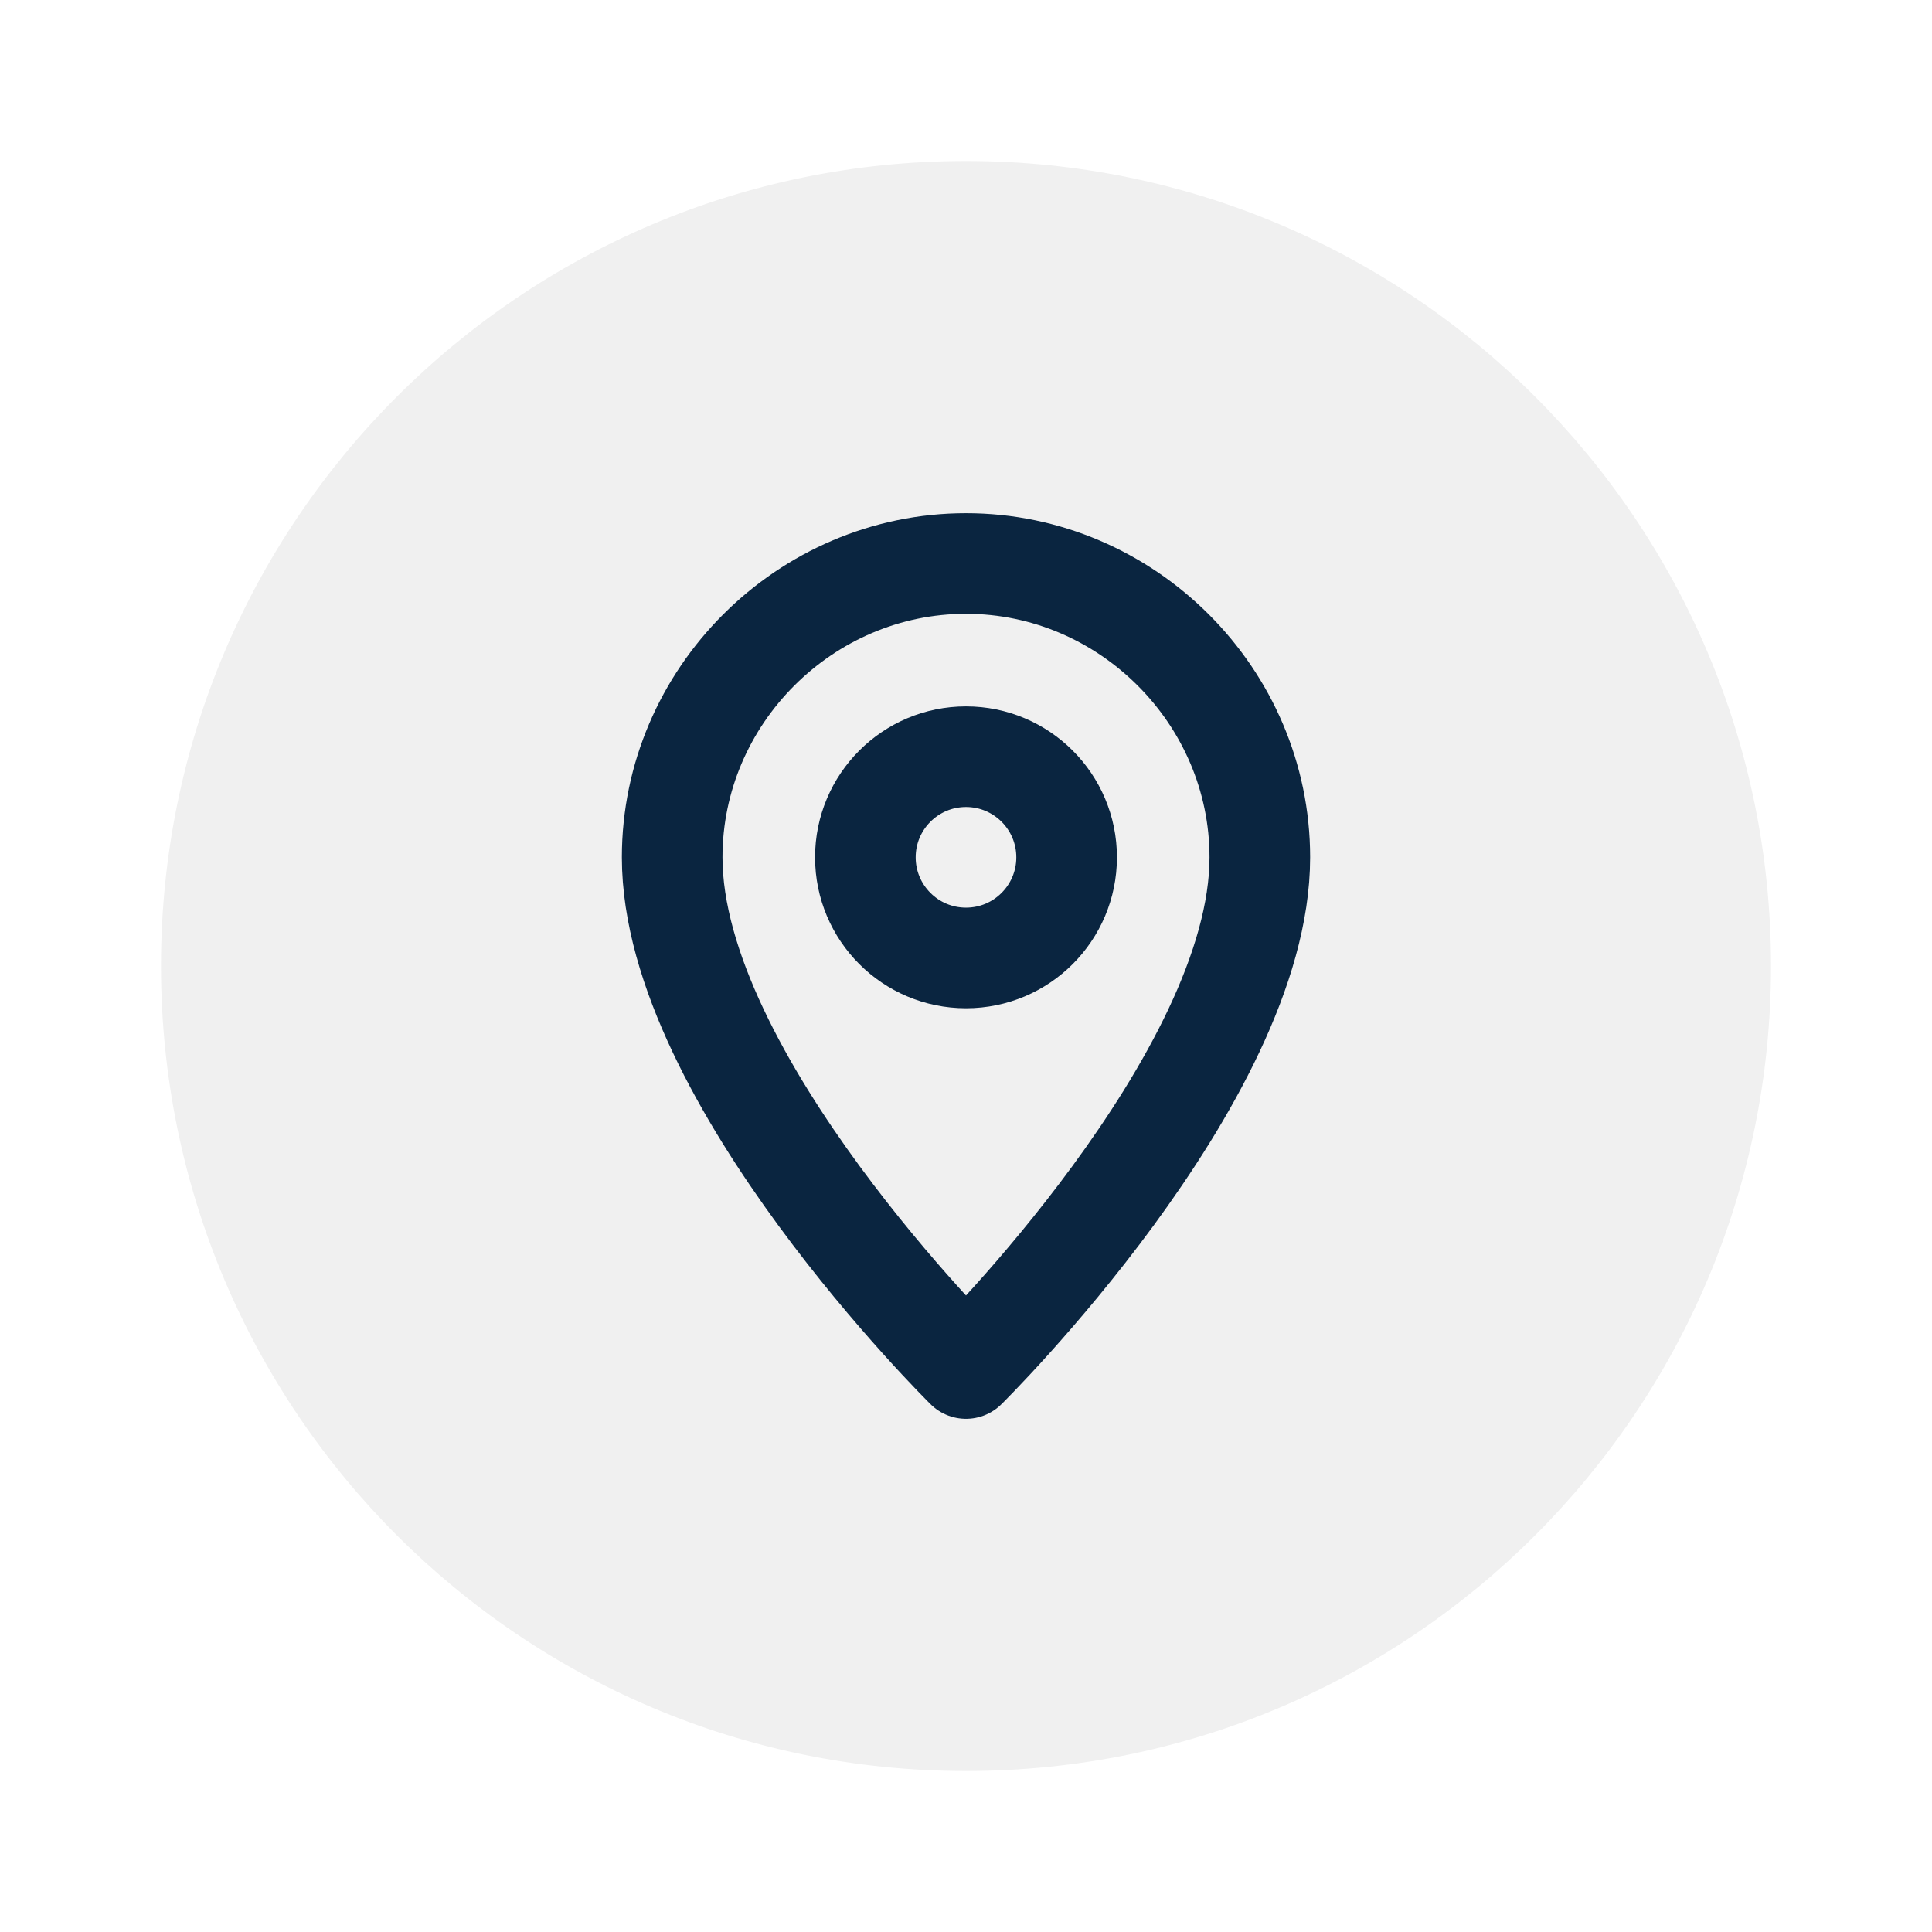
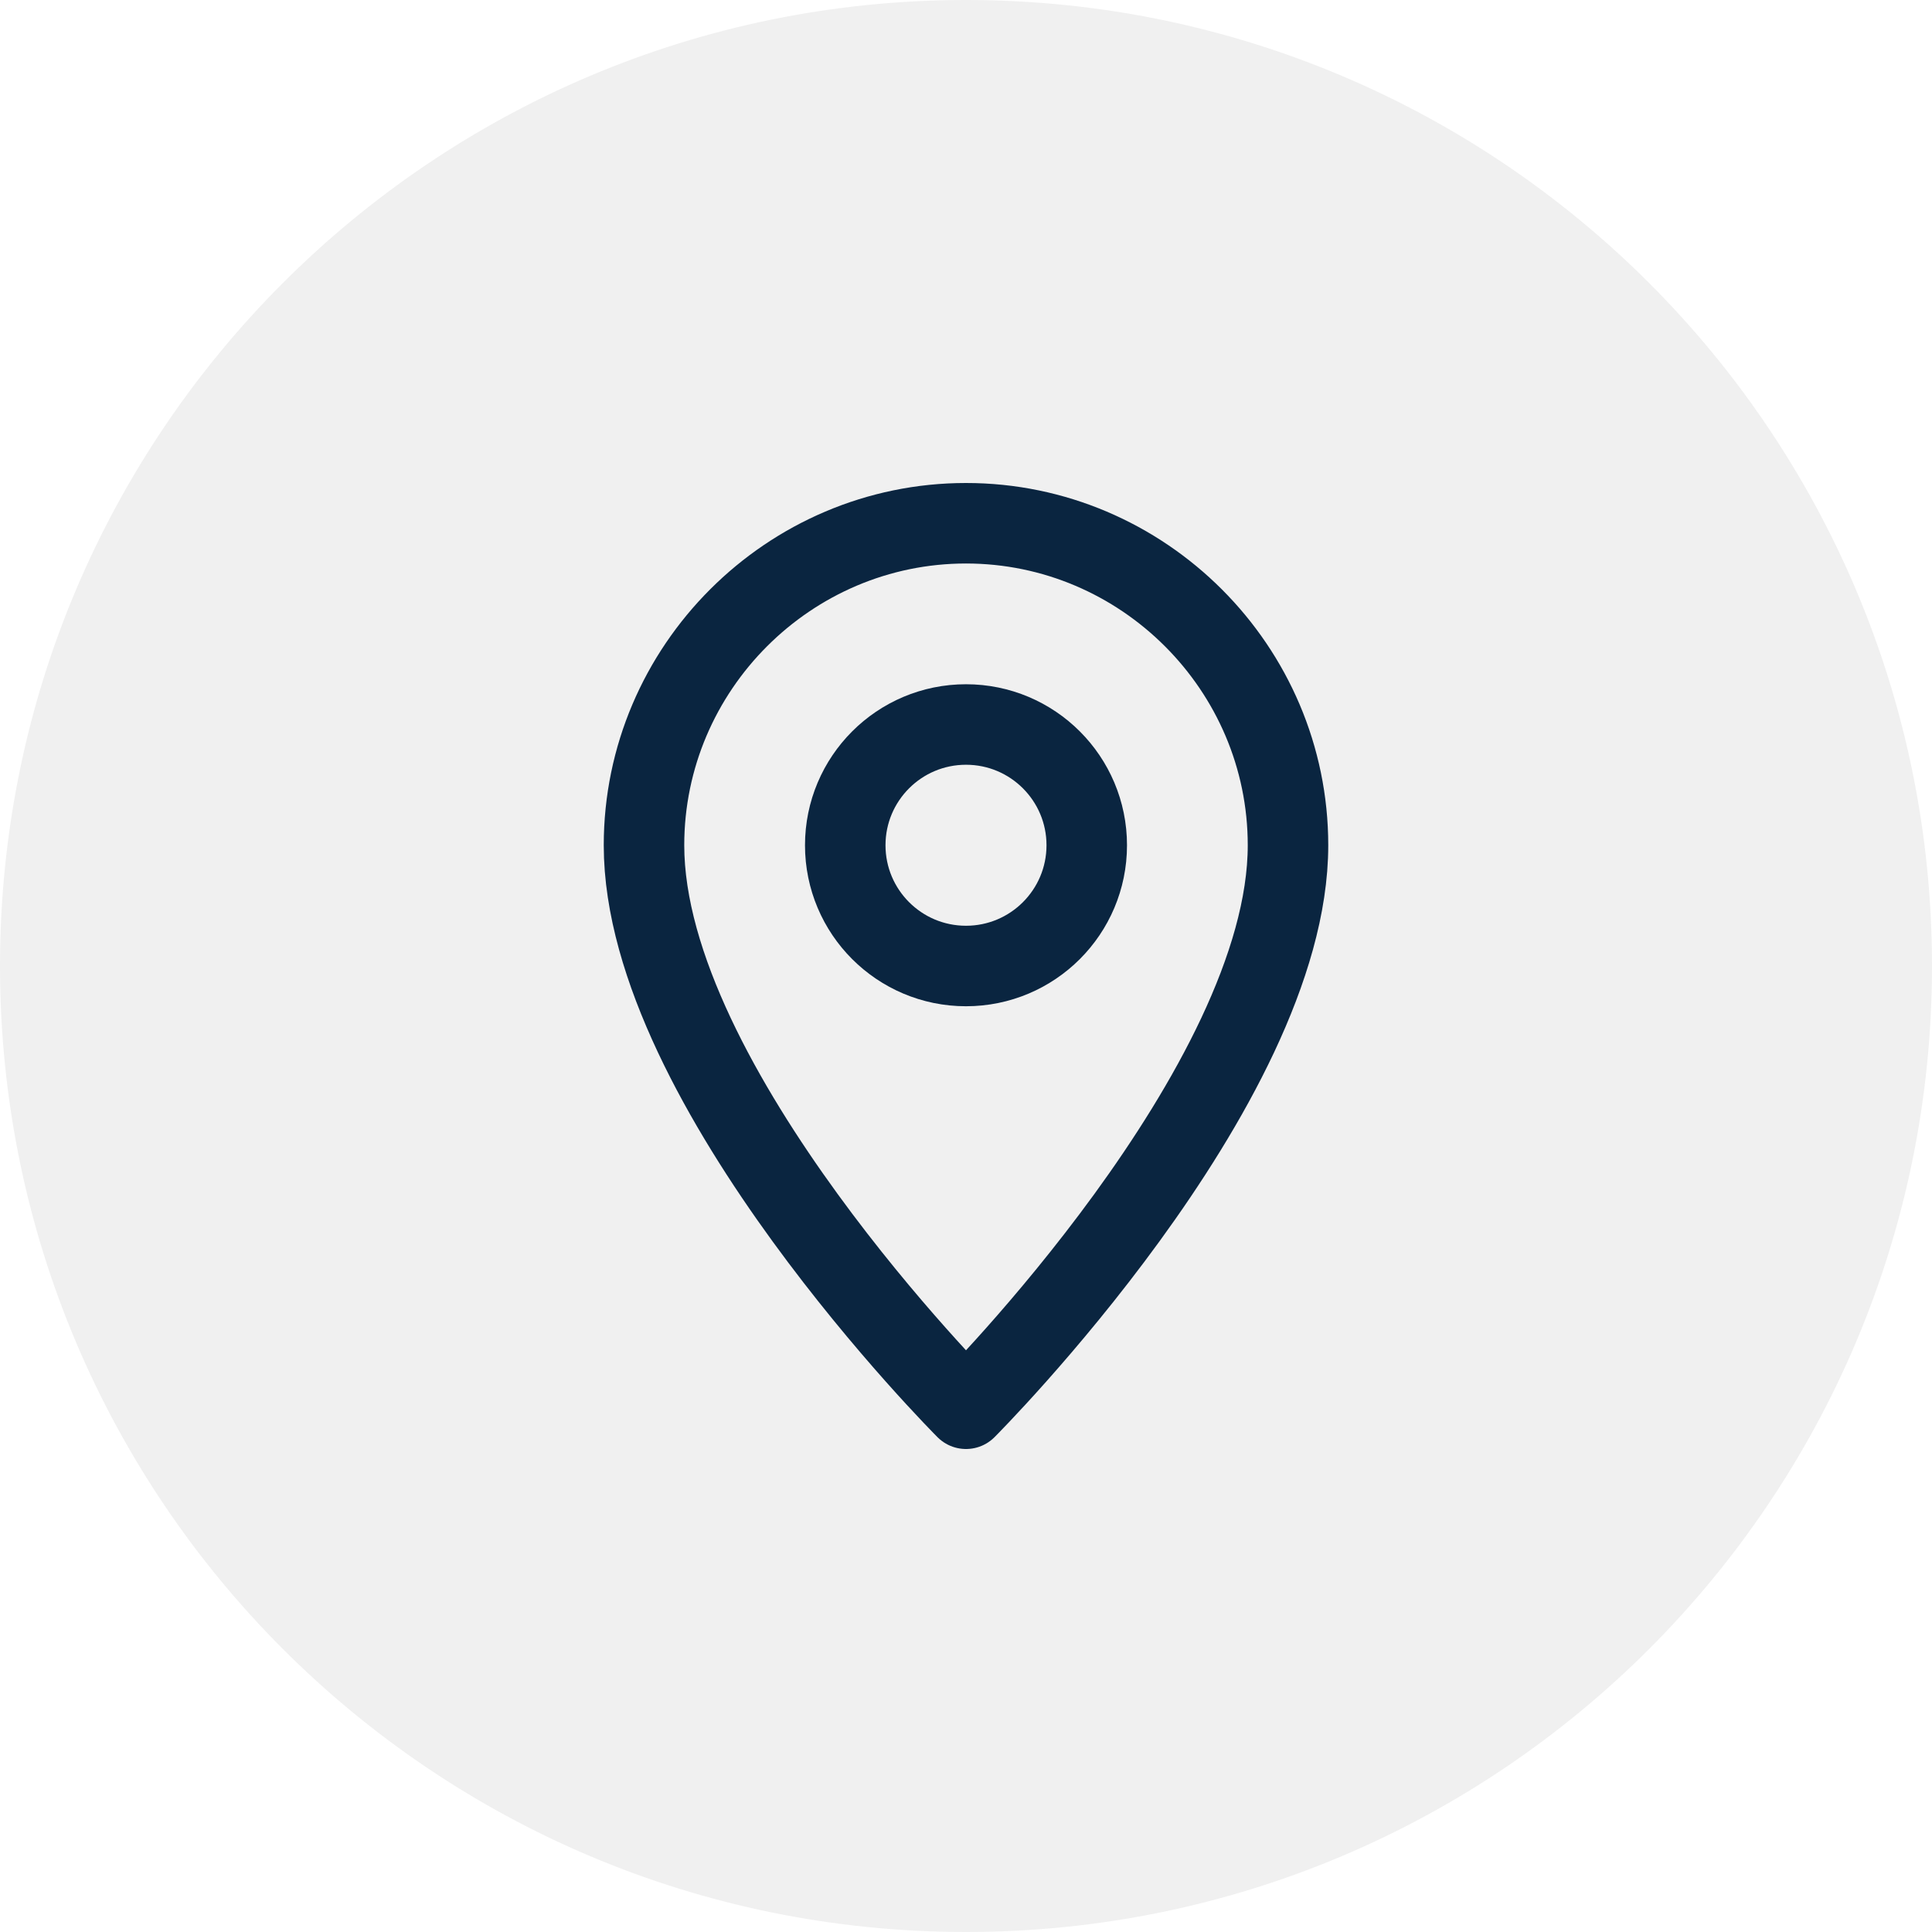
<svg xmlns="http://www.w3.org/2000/svg" viewBox="0 0 48 48" width="48" height="48">
-   <circle cx="24" cy="24" r="20" fill="#f0f0f0" />
-   <g fill="none" stroke="#0A2540" stroke-width="2.5" stroke-linecap="round" stroke-linejoin="round">
-     <path d="M24 14c-4 0-7.3 3.3-7.3 7.3 0 5.5 7.3 12.7 7.3 12.7s7.3-7.2 7.3-12.7c0-4-3.3-7.3-7.3-7.3z" />
-     <circle cx="24" cy="21.3" r="2.5" />
+   <circle cx="24" cy="24" r="24" fill="#f0f0f0" />
+   <g fill="none" stroke="#0A2540" stroke-width="2" stroke-linecap="round" stroke-linejoin="round">
+     <path d="M24 13c-4.4 0-8 3.6-8 8 0 6 8 14 8 14s8-8 8-14c0-4.4-3.6-8-8-8z" />
+     <circle cx="24" cy="21" r="3" />
  </g>
</svg>
